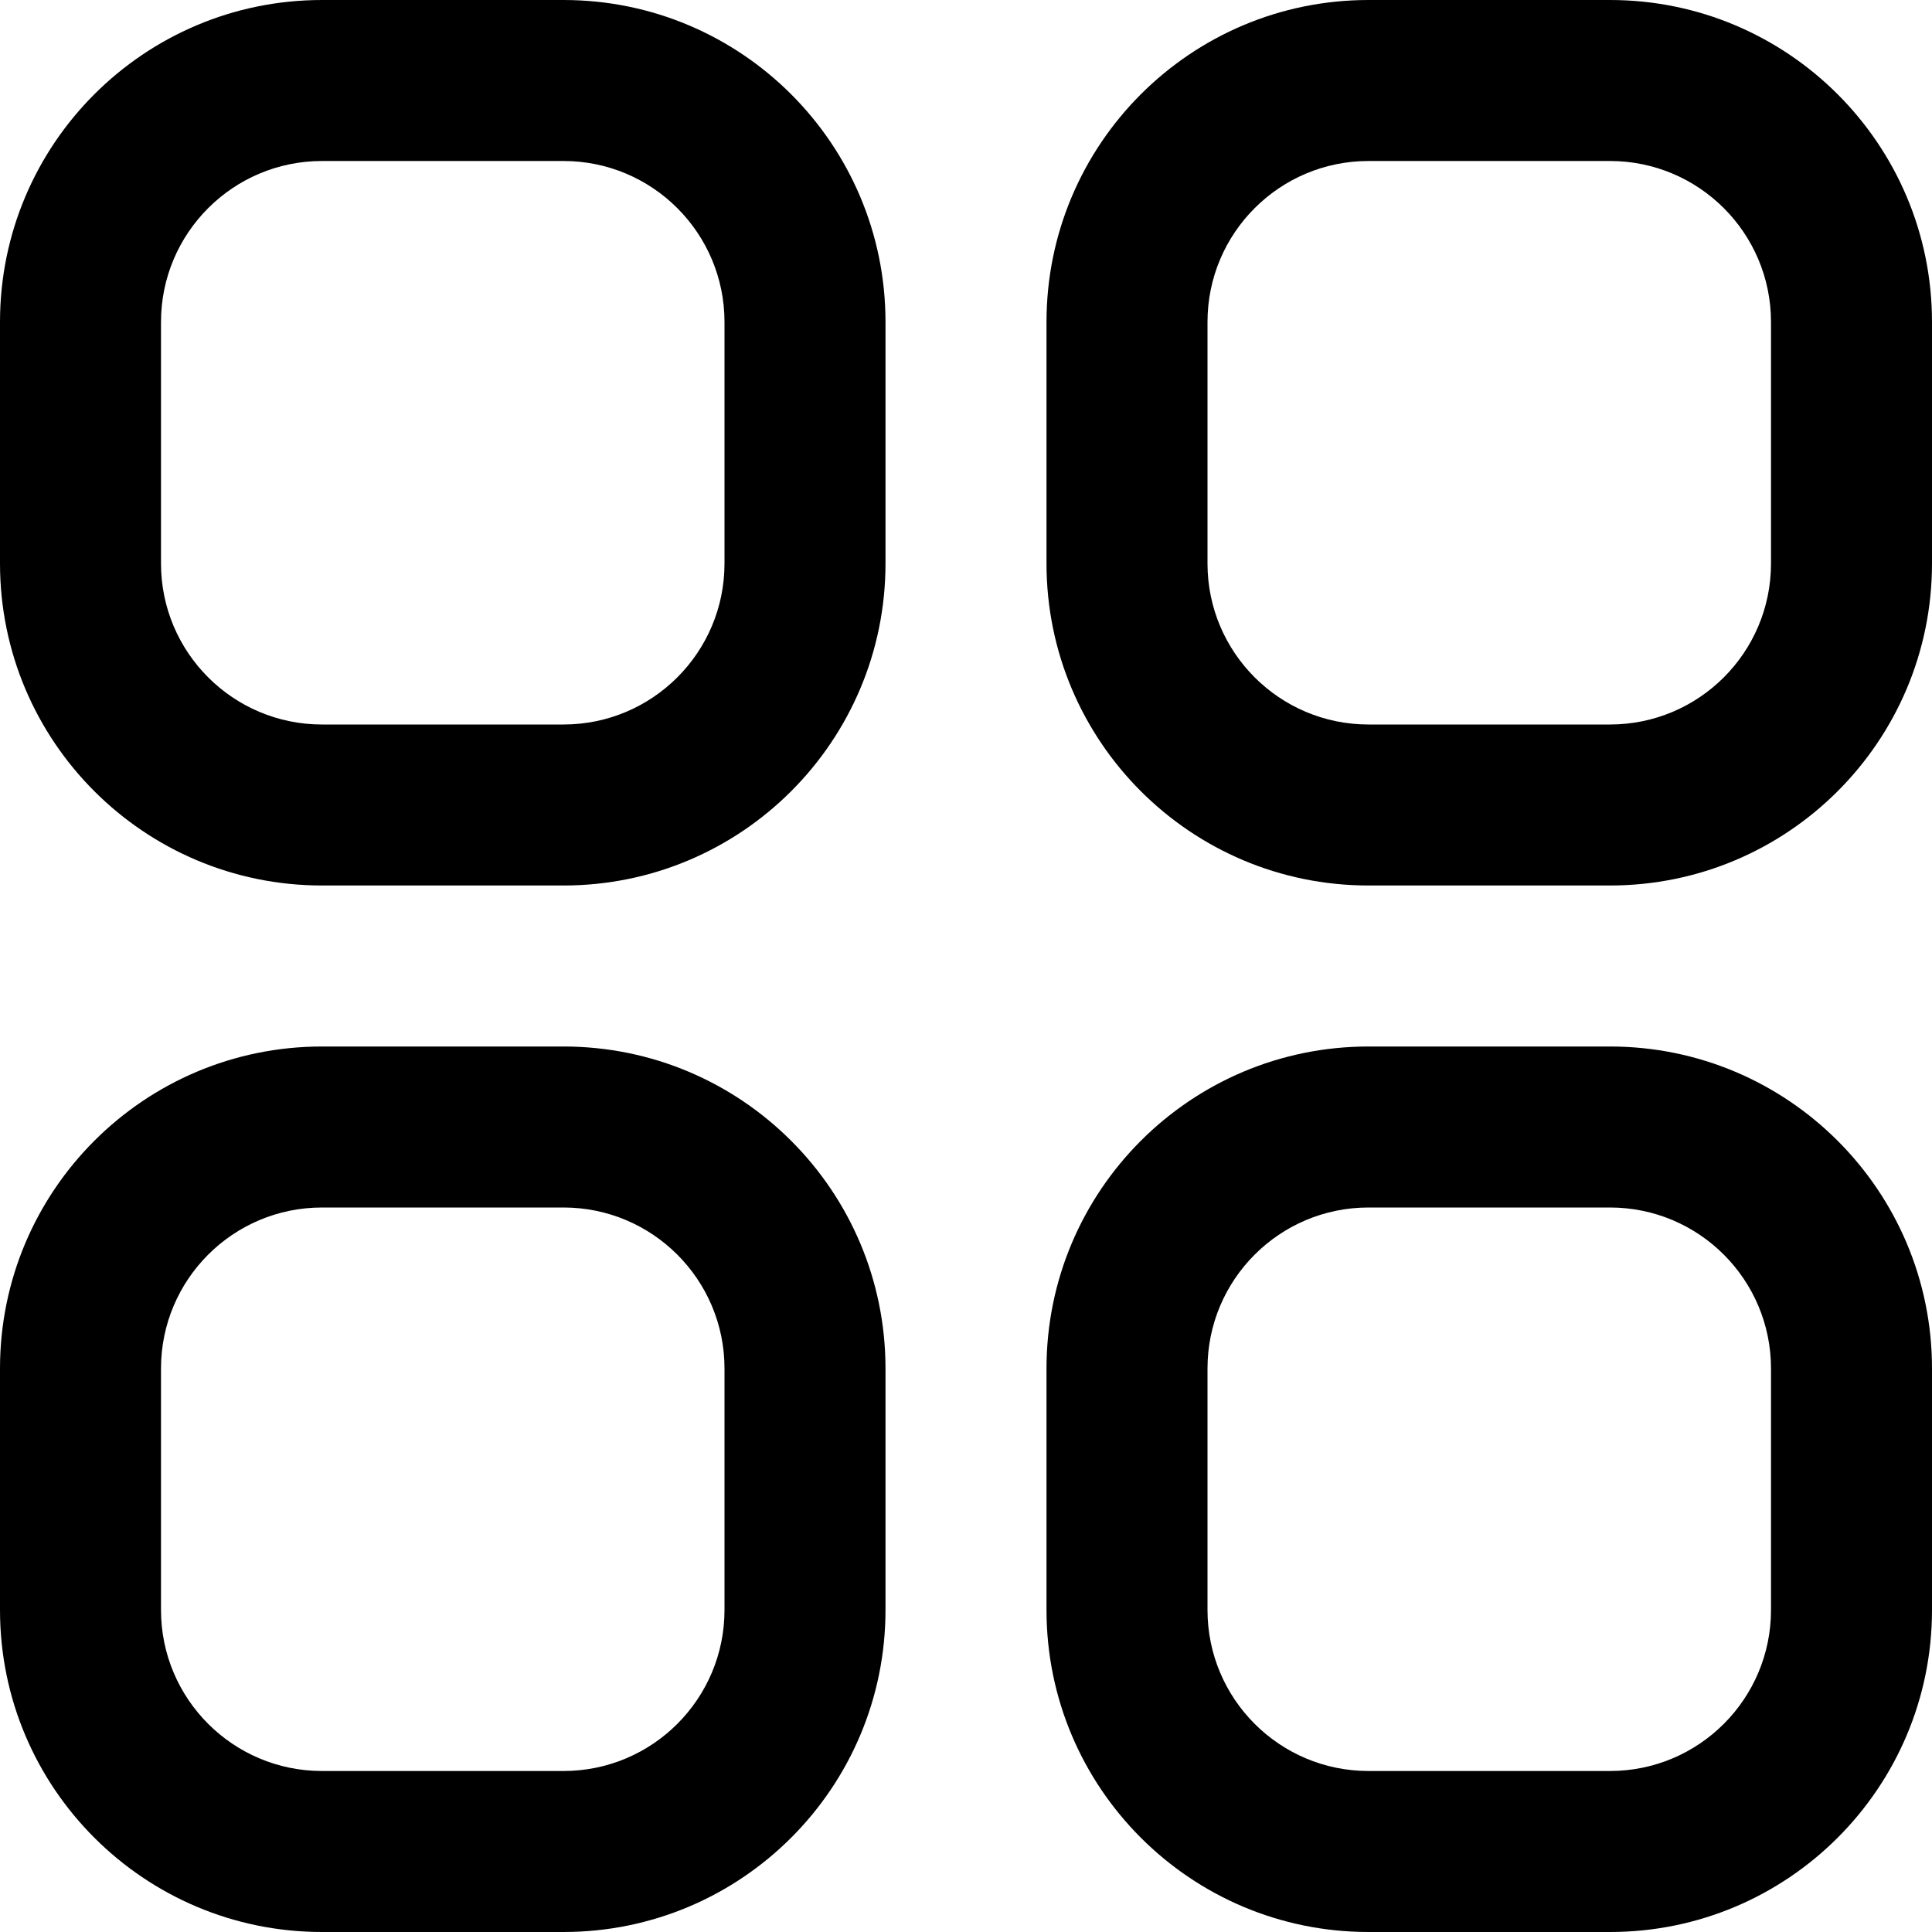
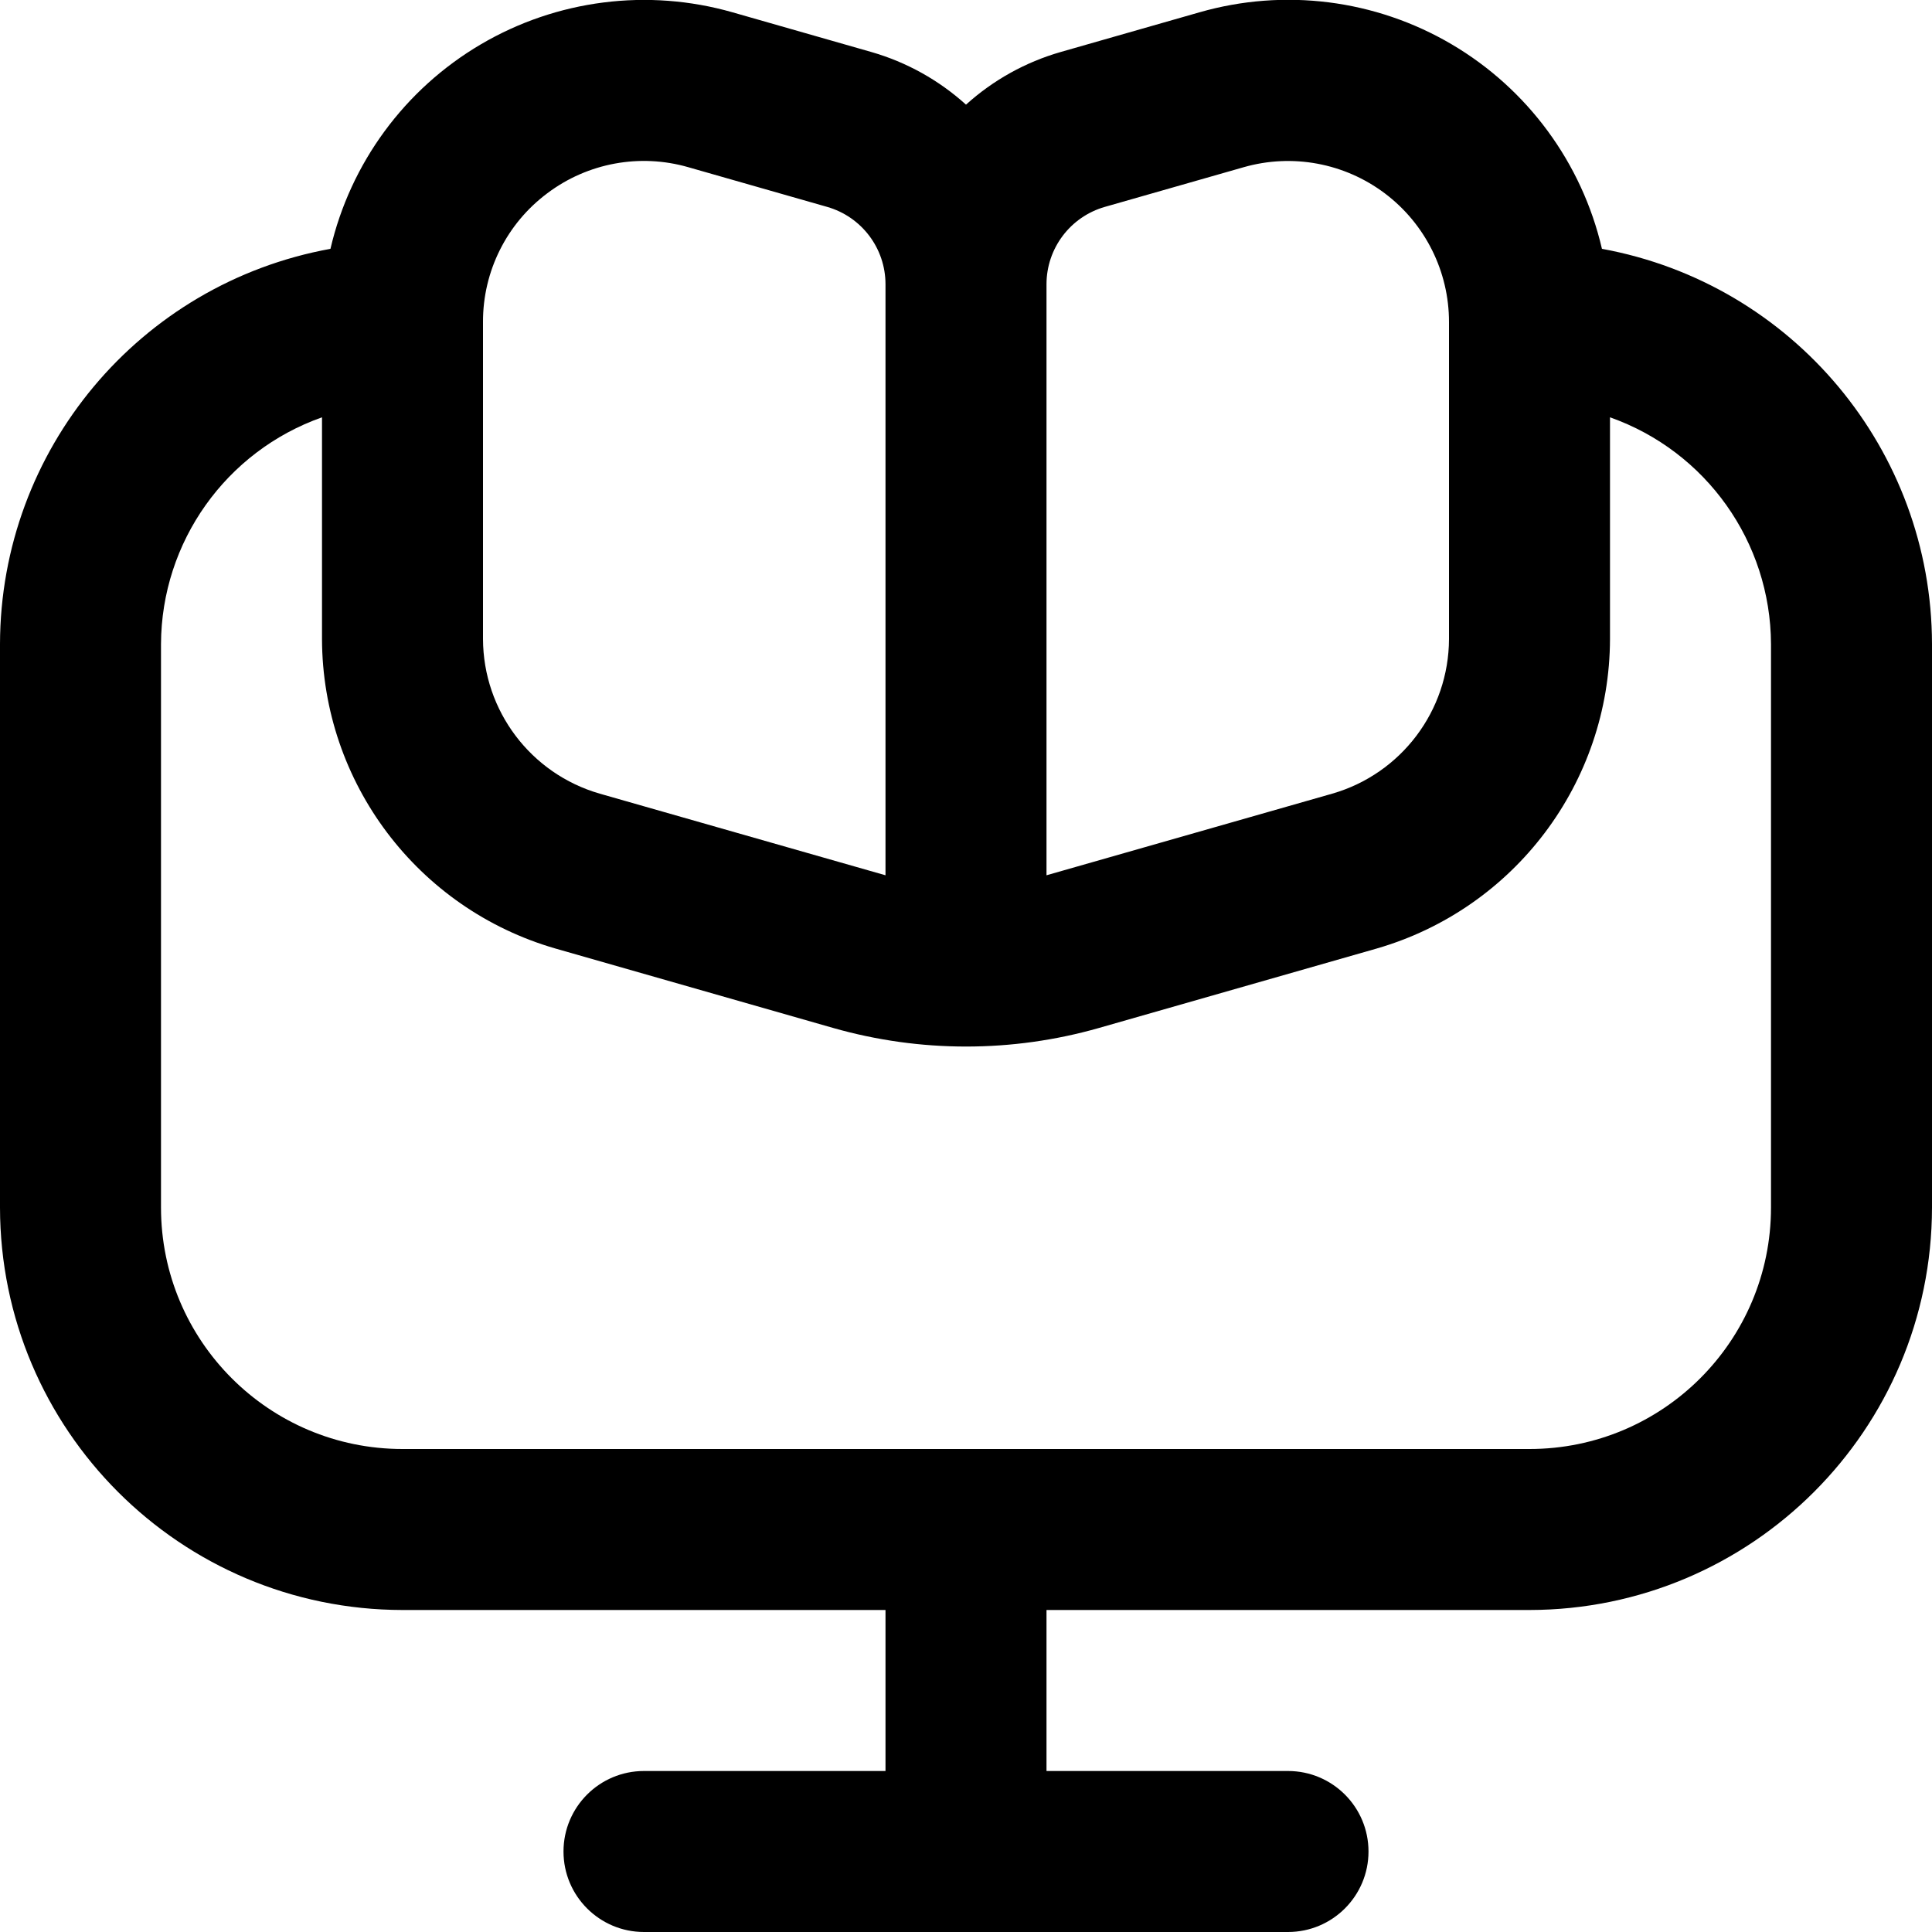
- <svg xmlns="http://www.w3.org/2000/svg" id="Outline" viewBox="0 0 24 24" width="512" height="512">
-   <path d="M7,0H4A4,4,0,0,0,0,4V7a4,4,0,0,0,4,4H7a4,4,0,0,0,4-4V4A4,4,0,0,0,7,0ZM9,7A2,2,0,0,1,7,9H4A2,2,0,0,1,2,7V4A2,2,0,0,1,4,2H7A2,2,0,0,1,9,4Z" />
-   <path d="M20,0H17a4,4,0,0,0-4,4V7a4,4,0,0,0,4,4h3a4,4,0,0,0,4-4V4A4,4,0,0,0,20,0Zm2,7a2,2,0,0,1-2,2H17a2,2,0,0,1-2-2V4a2,2,0,0,1,2-2h3a2,2,0,0,1,2,2Z" />
-   <path d="M7,13H4a4,4,0,0,0-4,4v3a4,4,0,0,0,4,4H7a4,4,0,0,0,4-4V17A4,4,0,0,0,7,13Zm2,7a2,2,0,0,1-2,2H4a2,2,0,0,1-2-2V17a2,2,0,0,1,2-2H7a2,2,0,0,1,2,2Z" />
-   <path d="M20,13H17a4,4,0,0,0-4,4v3a4,4,0,0,0,4,4h3a4,4,0,0,0,4-4V17A4,4,0,0,0,20,13Zm2,7a2,2,0,0,1-2,2H17a2,2,0,0,1-2-2V17a2,2,0,0,1,2-2h3a2,2,0,0,1,2,2Z" />
+ <svg xmlns="http://www.w3.org/2000/svg" id="Layer_1" data-name="Layer 1" viewBox="0 0 24 24" width="512" height="512">
+   <path d="M19.9,3.091A4,4,0,0,0,14.9.153L13.176.646A2.981,2.981,0,0,0,12,1.3,2.981,2.981,0,0,0,10.824.646L9.1.153A4,4,0,0,0,4.105,3.091,5,5,0,0,0,0,8v7a5.006,5.006,0,0,0,5,5h6v2H8a1,1,0,0,0,0,2h8a1,1,0,0,0,0-2H13V20h6a5.006,5.006,0,0,0,5-5V8A5,5,0,0,0,19.9,3.091ZM13,3.531a1,1,0,0,1,.725-.961l1.725-.493A2,2,0,0,1,18,4V7.938a2.006,2.006,0,0,1-1.45,1.921L13,10.873ZM6.8,2.4A1.993,1.993,0,0,1,8.55,2.077l1.725.493A1,1,0,0,1,11,3.531v7.342L7.45,9.859A2.006,2.006,0,0,1,6,7.938V4A1.987,1.987,0,0,1,6.8,2.4ZM22,15a3,3,0,0,1-3,3H5a3,3,0,0,1-3-3V8A3,3,0,0,1,4,5.184V7.938a4.014,4.014,0,0,0,2.9,3.845l3.451.987a6.019,6.019,0,0,0,3.3,0l3.451-.987A4.014,4.014,0,0,0,20,7.938V5.184A3,3,0,0,1,22,8Z" />
</svg>
